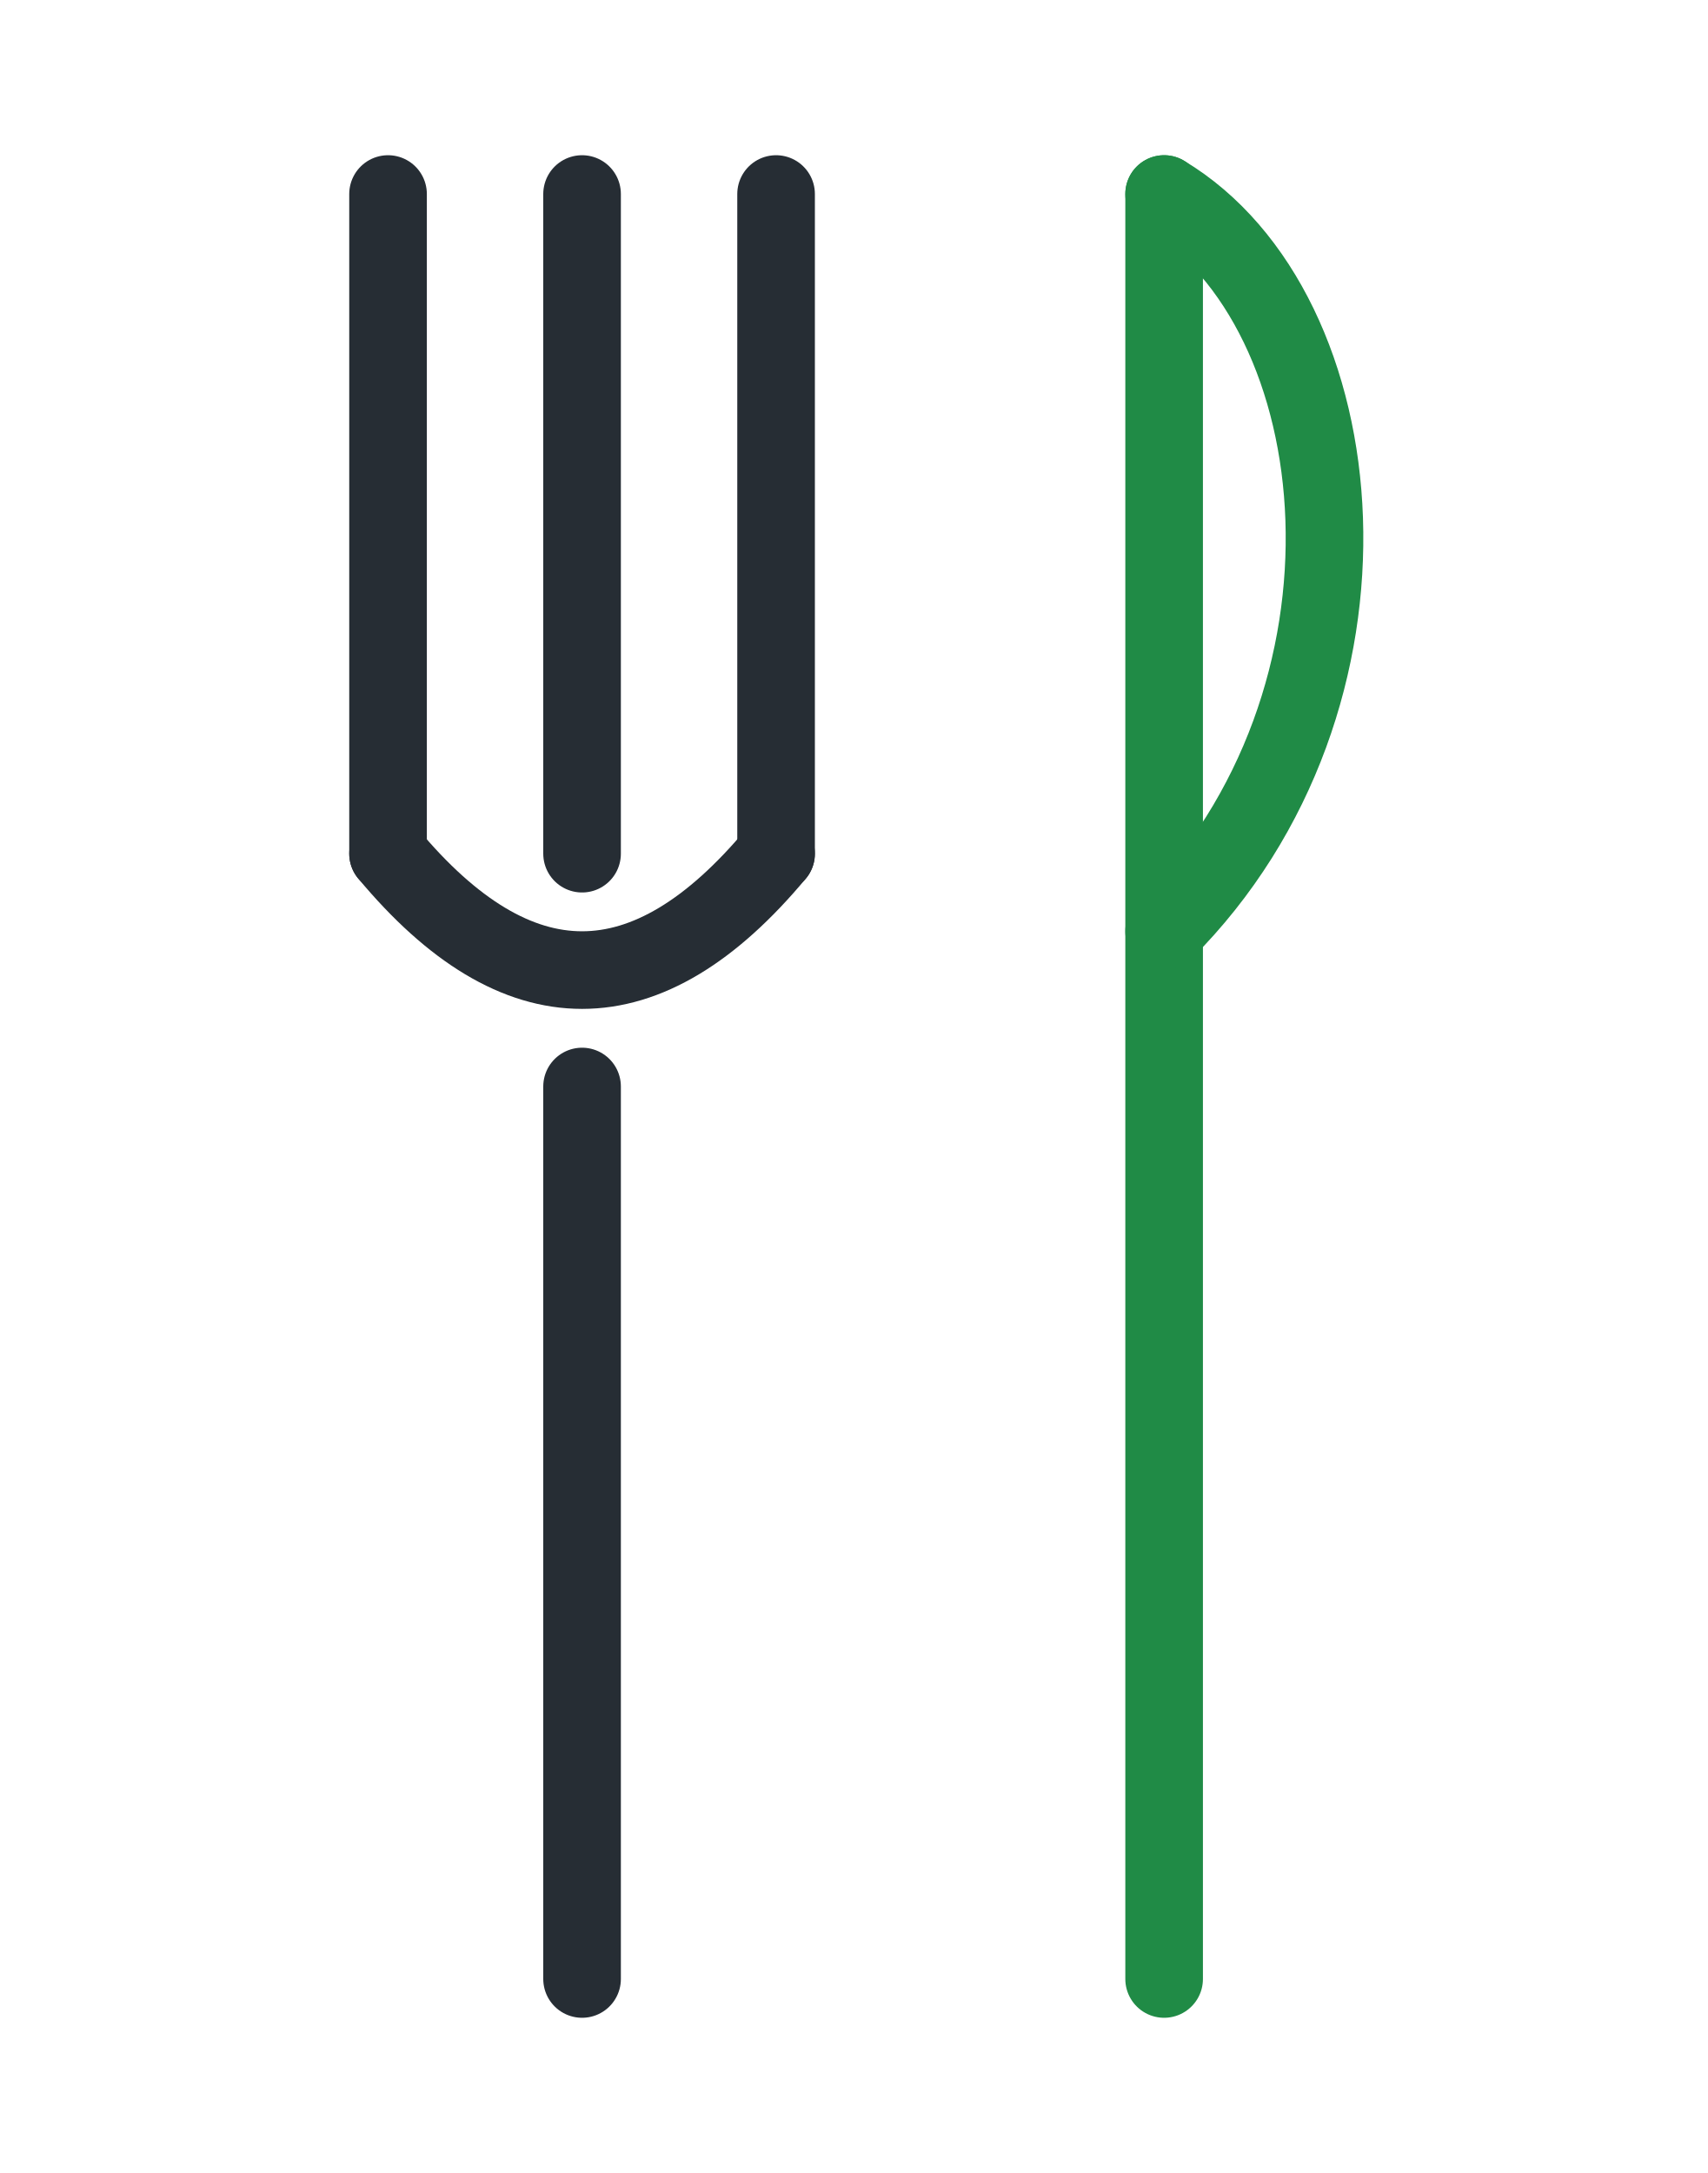
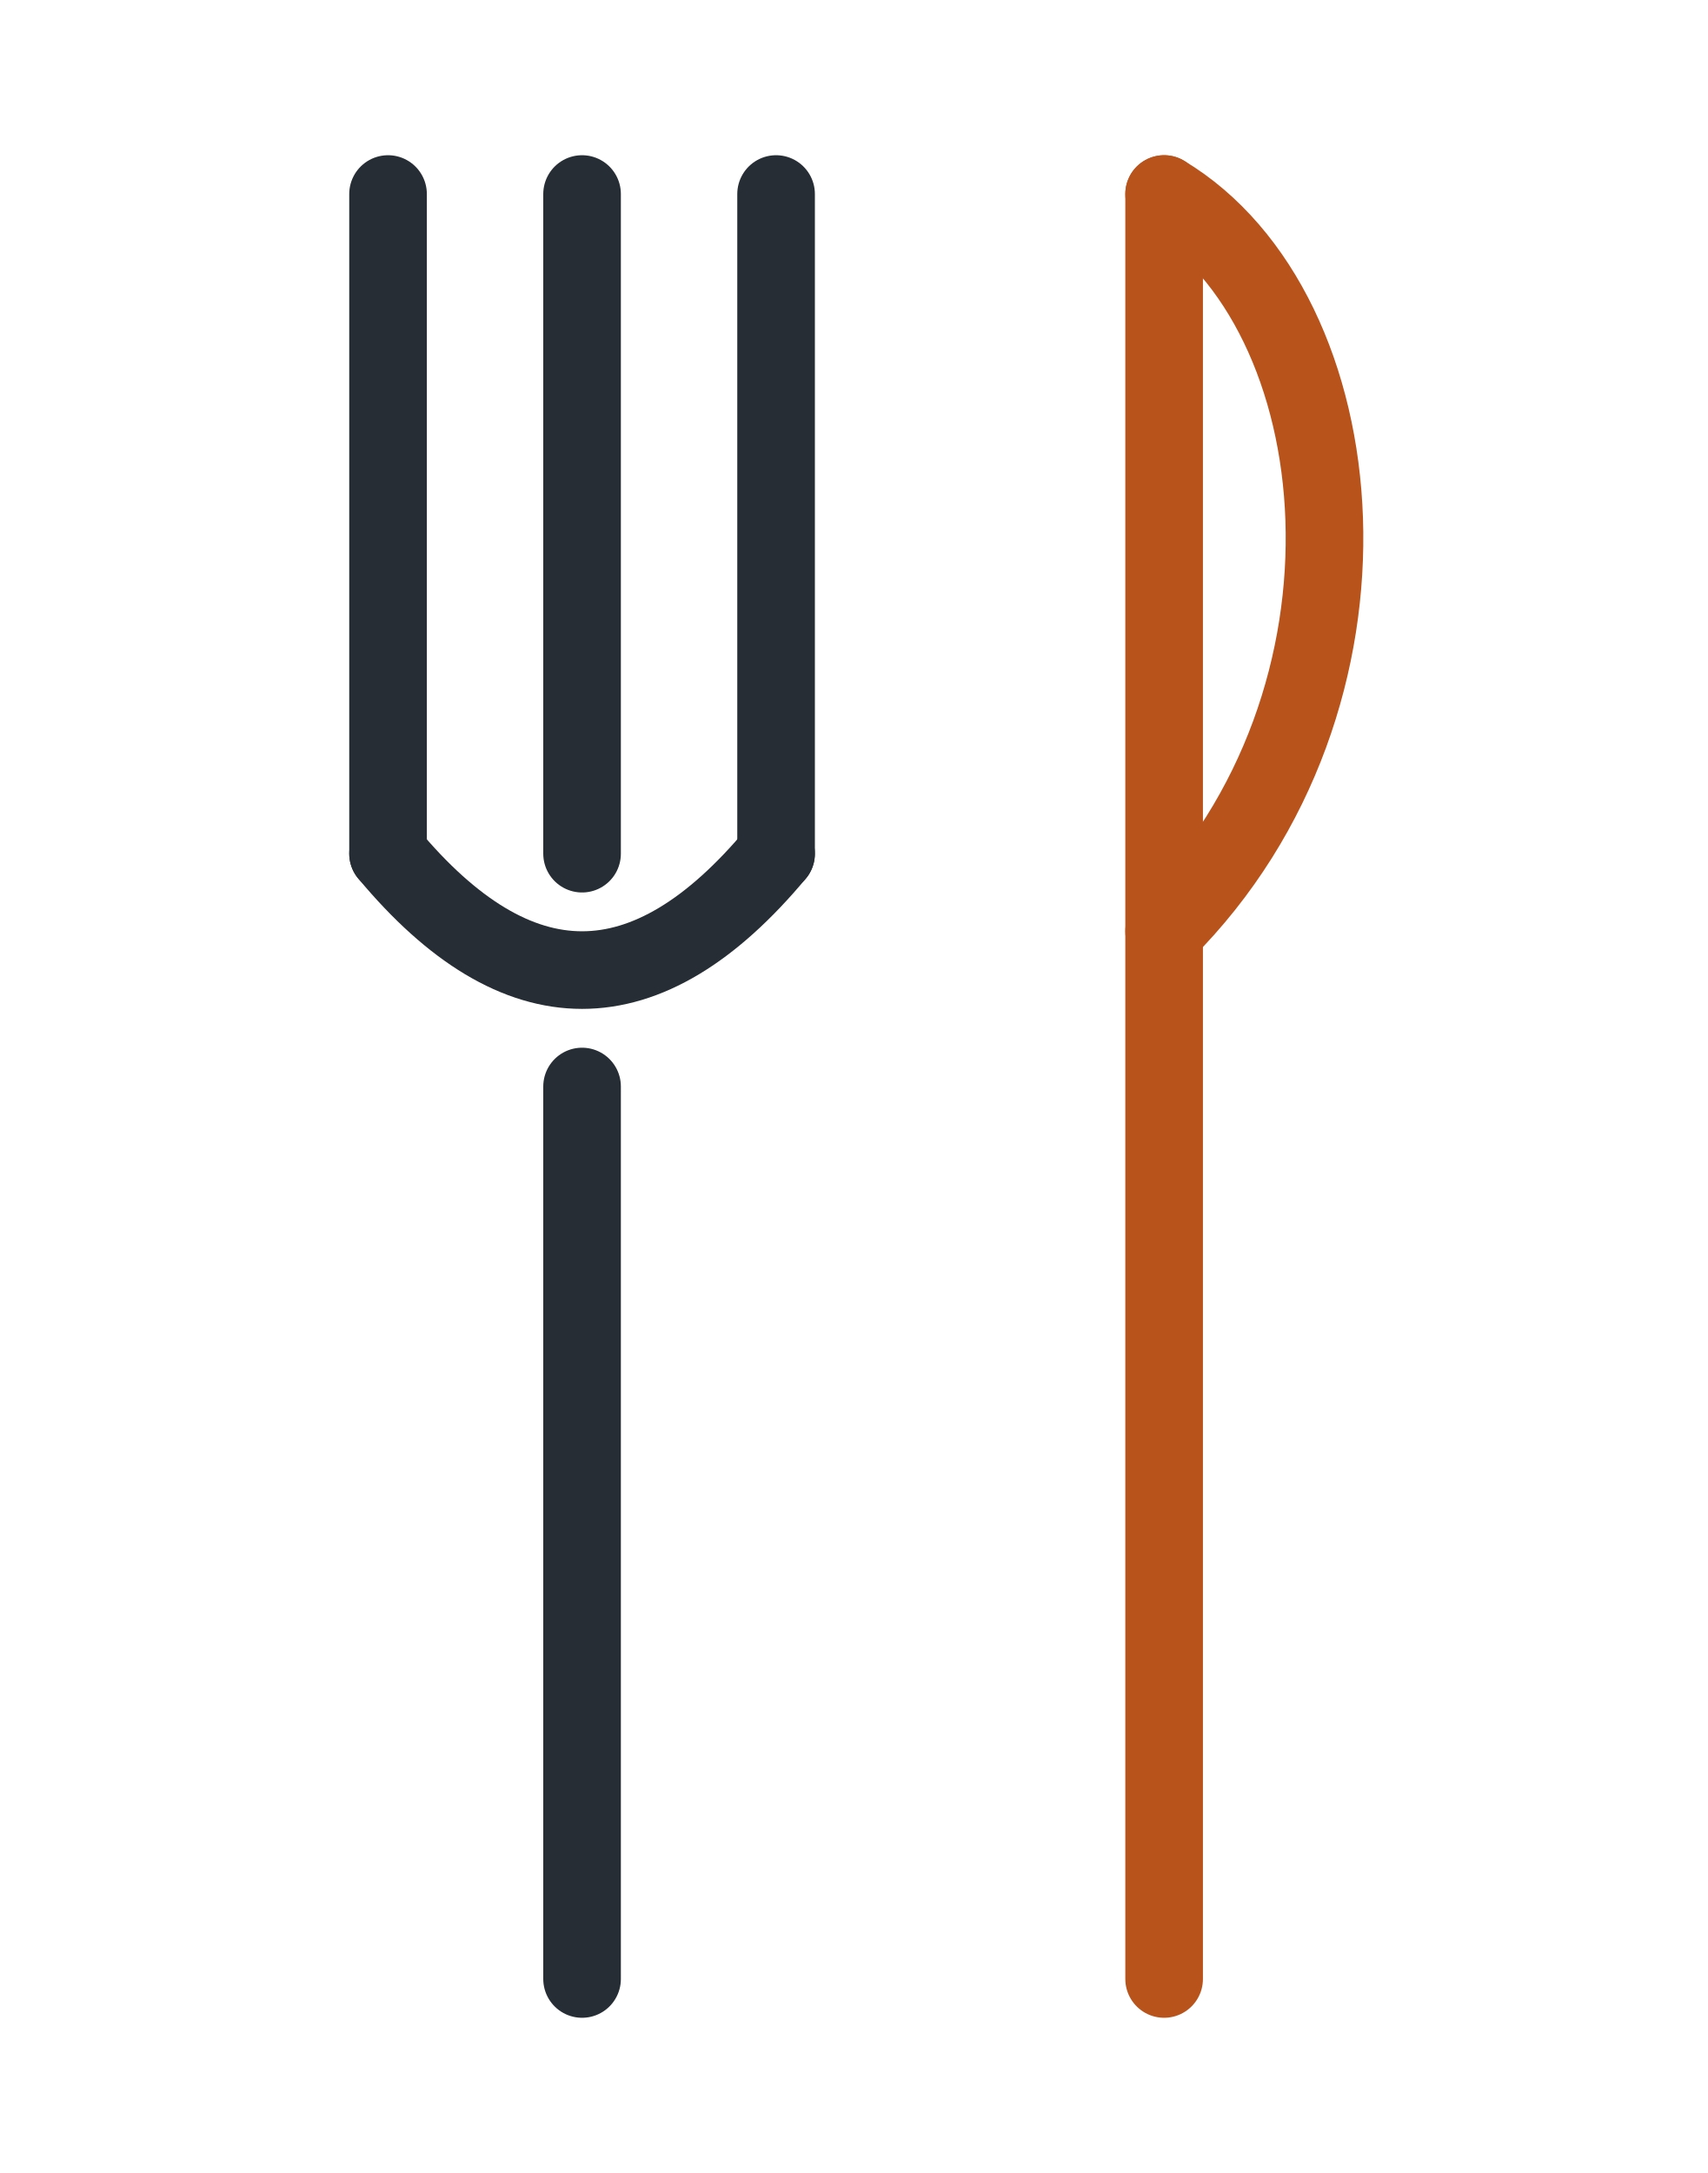
<svg xmlns="http://www.w3.org/2000/svg" viewBox="0 0 44 56">
  <defs>
    <style>
    .rg0{fill:none;stroke:#262d34;stroke-width:2;stroke-linecap:round;stroke-linejoin:round}
-     .rg1{fill:none;stroke:#208b46;stroke-width:2;stroke-linecap:round;stroke-linejoin:round}
+     .rg1{fill:none;stroke:#B8531C;stroke-width:2;stroke-linecap:round;stroke-linejoin:round}
  </style>
  </defs>
  <line class="rg0" x1="10" y1="5" x2="10" y2="22" />
  <line class="rg0" x1="15" y1="5" x2="15" y2="22" />
  <line class="rg0" x1="20" y1="5" x2="20" y2="22" />
  <path class="rg0" d="M10,22 Q15,28 20,22" />
  <line class="rg0" x1="15" y1="28" x2="15" y2="51" />
  <line class="rg1" x1="30" y1="5" x2="30" y2="51" />
  <path class="rg1" d="M30,5 C35,8 36,18 30,24" />
</svg>
